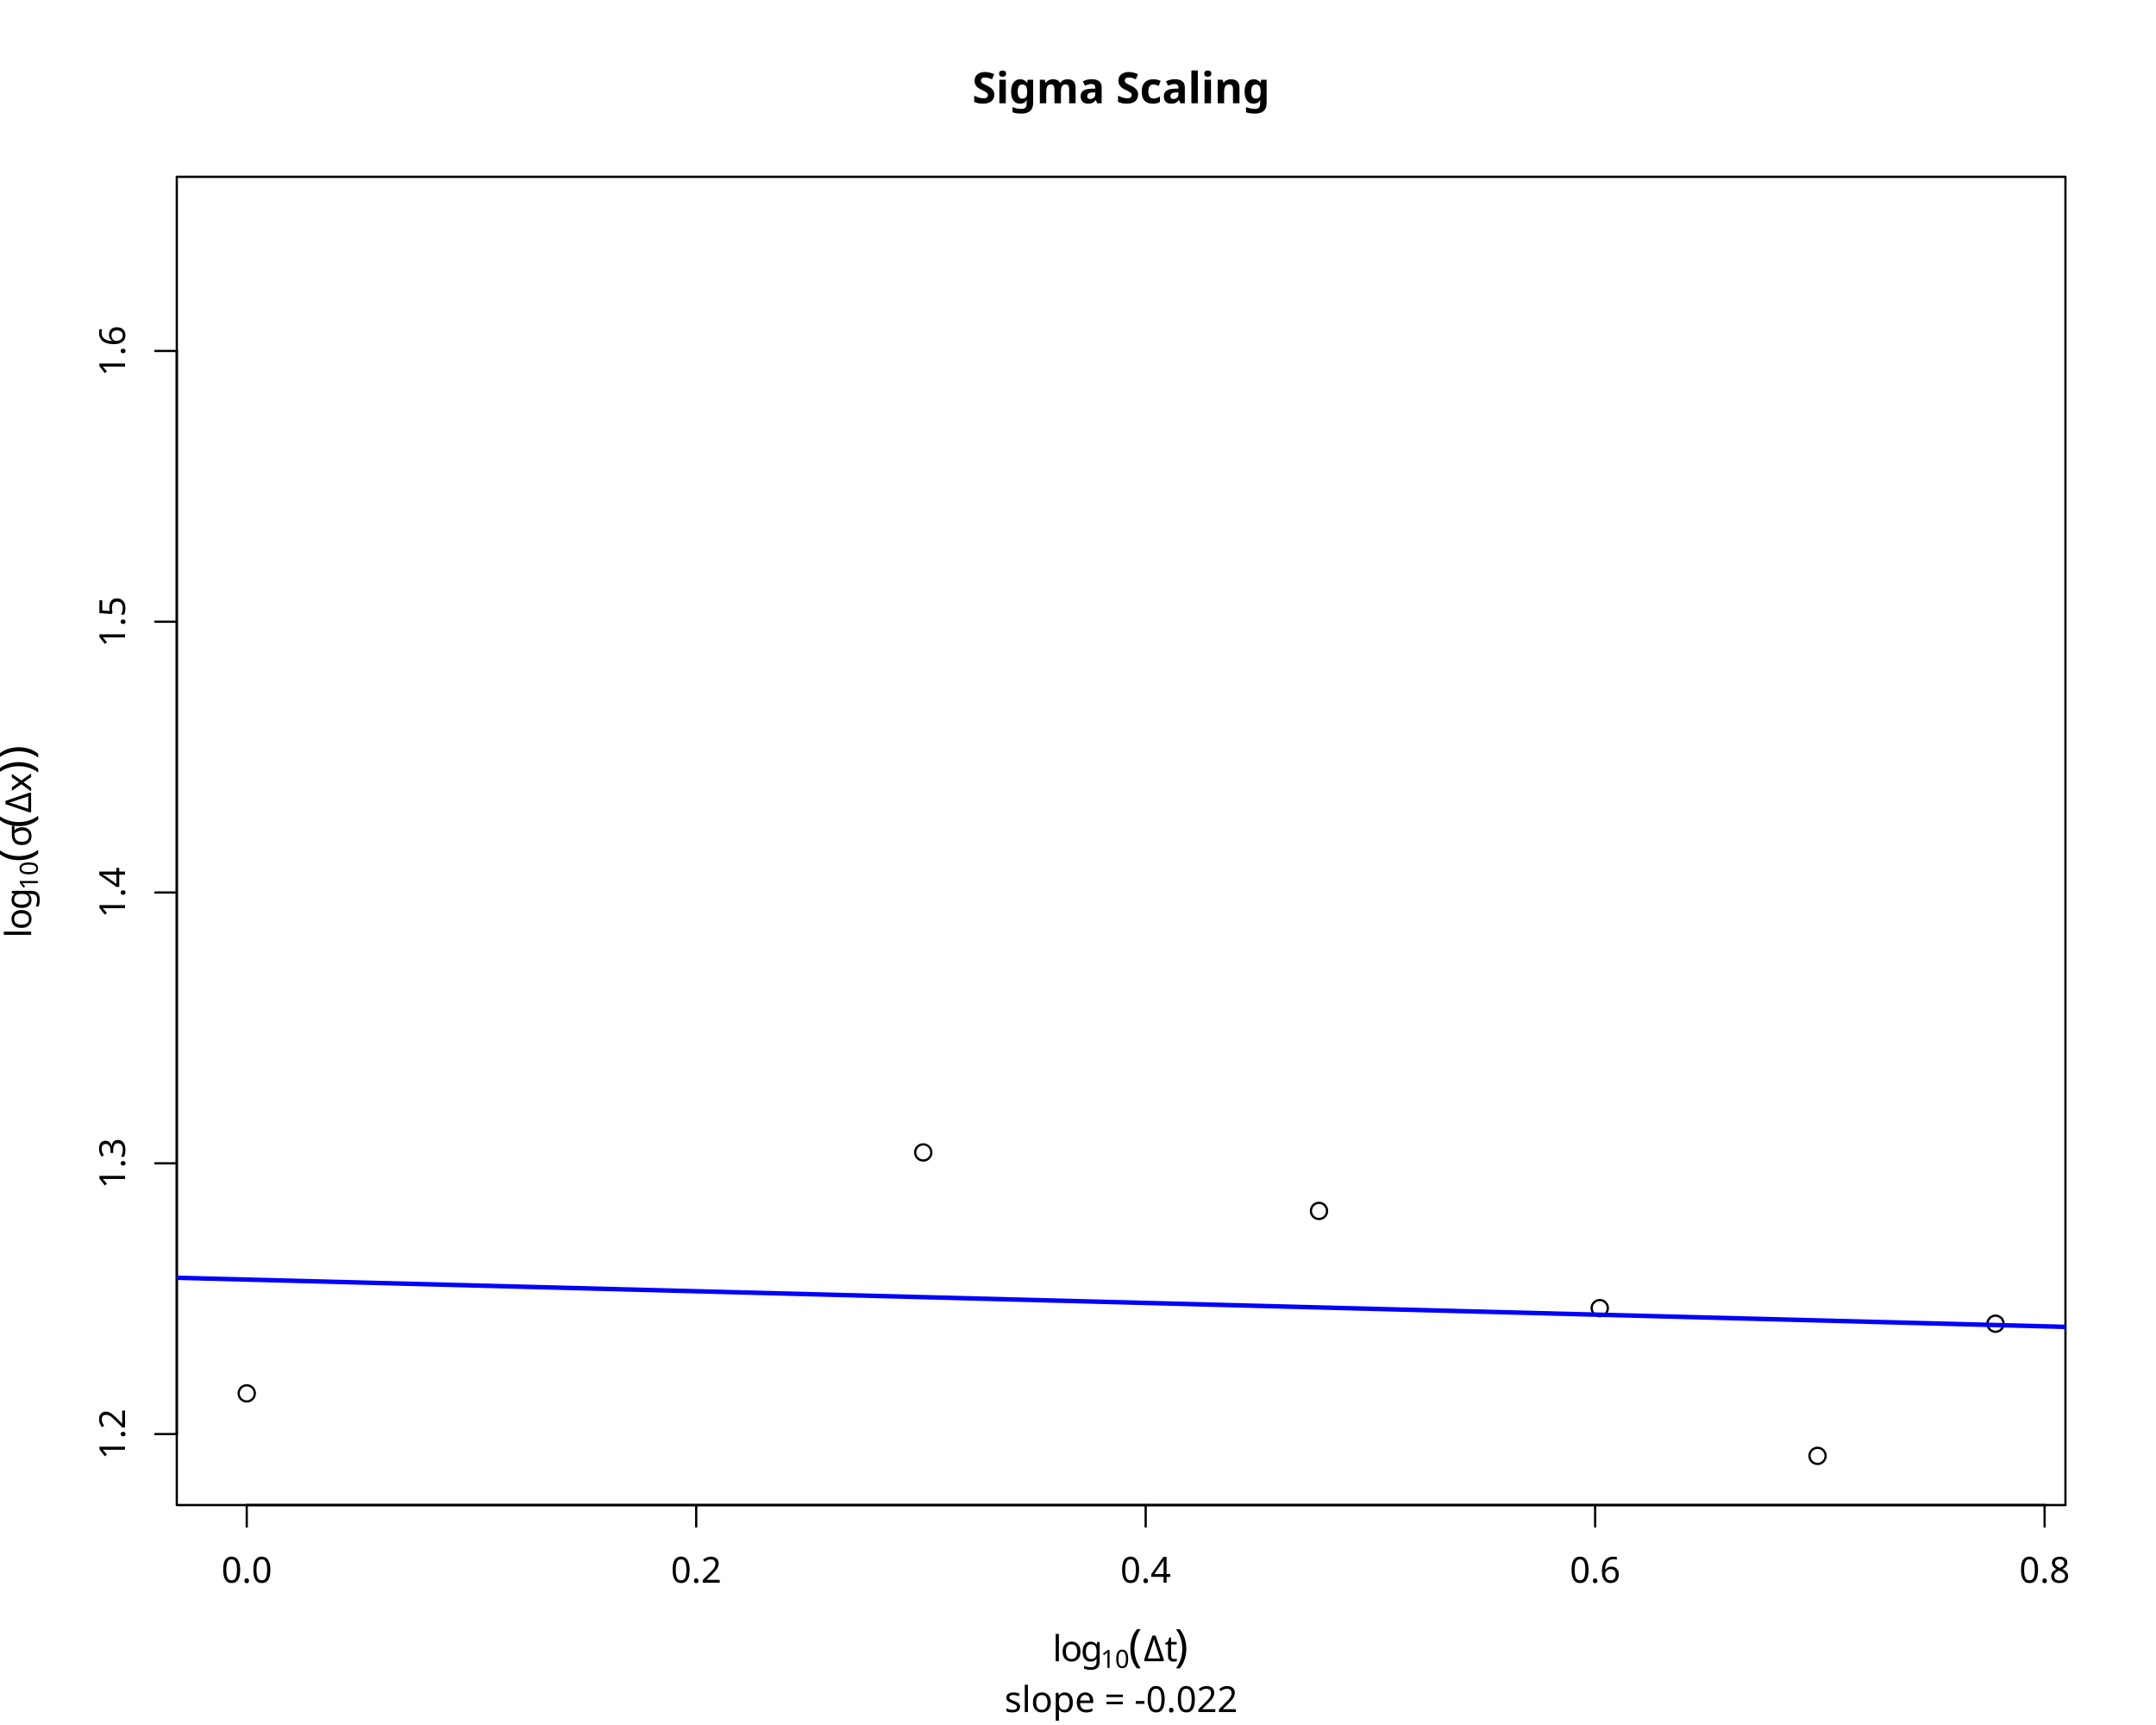
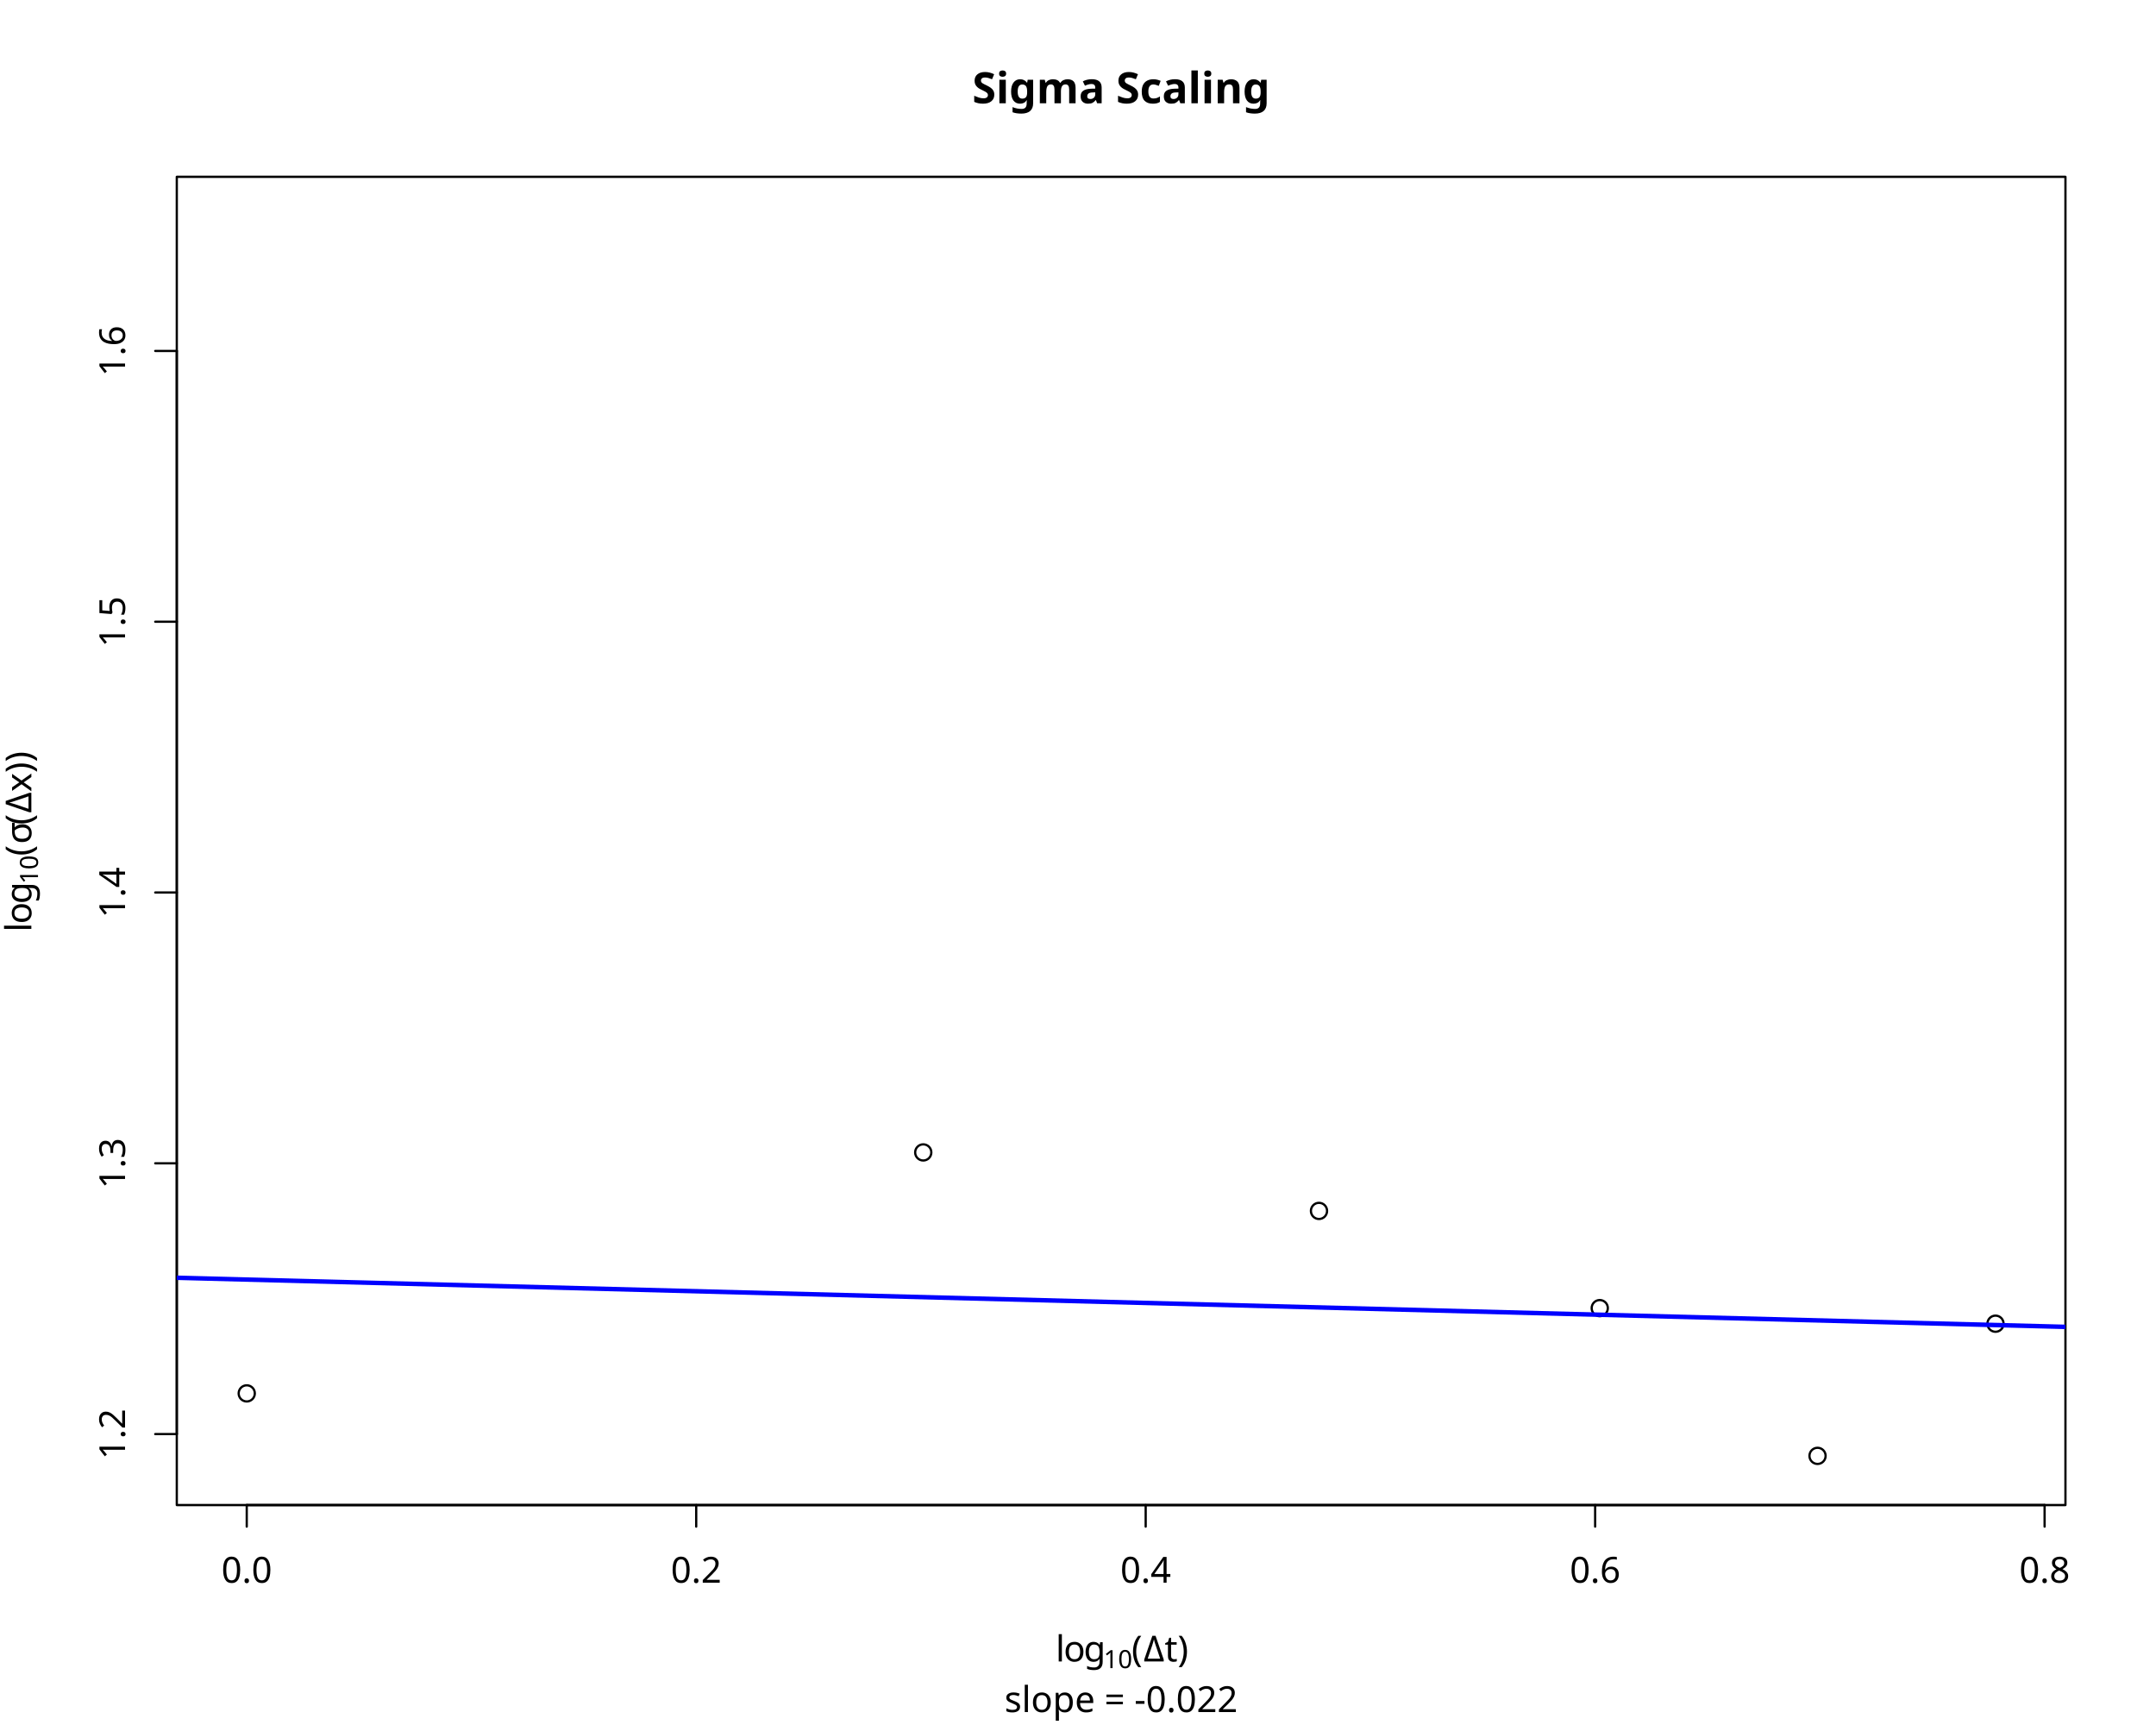
<svg xmlns="http://www.w3.org/2000/svg" class="svglite" data-engine-version="2.0" width="720.00pt" height="576.00pt" viewBox="0 0 720.00 576.00">
  <defs>
    <style type="text/css">
    .svglite line, .svglite polyline, .svglite polygon, .svglite path, .svglite rect, .svglite circle {
      fill: none;
      stroke: #000000;
      stroke-linecap: round;
      stroke-linejoin: round;
      stroke-miterlimit: 10.00;
    }
  </style>
  </defs>
  <rect width="100%" height="100%" style="stroke: none; fill: #FFFFFF;" />
  <defs>
    <clipPath id="cpMC4wMHw3MjAuMDB8MC4wMHw1NzYuMDA=">
      <rect x="0.00" y="0.00" width="720.00" height="576.00" />
    </clipPath>
  </defs>
  <g clip-path="url(#cpMC4wMHw3MjAuMDB8MC4wMHw1NzYuMDA=)">
</g>
  <defs>
    <clipPath id="cpNTkuMDR8Njg5Ljc2fDU5LjA0fDUwMi41Ng==">
      <rect x="59.04" y="59.04" width="630.72" height="443.52" />
    </clipPath>
  </defs>
  <g clip-path="url(#cpNTkuMDR8Njg5Ljc2fDU5LjA0fDUwMi41Ng==)">
    <circle cx="82.40" cy="465.27" r="2.70" style="stroke-width: 0.75;" />
    <circle cx="308.32" cy="384.81" r="2.70" style="stroke-width: 0.75;" />
    <circle cx="440.48" cy="404.34" r="2.70" style="stroke-width: 0.75;" />
    <circle cx="534.24" cy="436.80" r="2.70" style="stroke-width: 0.75;" />
    <circle cx="606.97" cy="486.13" r="2.70" style="stroke-width: 0.75;" />
    <circle cx="666.40" cy="442.00" r="2.70" style="stroke-width: 0.75;" />
  </g>
  <g clip-path="url(#cpMC4wMHw3MjAuMDB8MC4wMHw1NzYuMDA=)">
    <line x1="82.40" y1="502.56" x2="682.80" y2="502.56" style="stroke-width: 0.75;" />
    <line x1="82.40" y1="502.56" x2="82.40" y2="509.76" style="stroke-width: 0.75;" />
    <line x1="232.50" y1="502.56" x2="232.50" y2="509.76" style="stroke-width: 0.75;" />
    <line x1="382.60" y1="502.56" x2="382.60" y2="509.76" style="stroke-width: 0.75;" />
    <line x1="532.70" y1="502.56" x2="532.70" y2="509.76" style="stroke-width: 0.75;" />
    <line x1="682.80" y1="502.56" x2="682.80" y2="509.76" style="stroke-width: 0.75;" />
    <text x="82.40" y="528.48" text-anchor="middle" style="font-size: 12.00px; font-family: sans;" textLength="16.68px" lengthAdjust="spacingAndGlyphs">0.0</text>
    <text x="232.50" y="528.48" text-anchor="middle" style="font-size: 12.00px; font-family: sans;" textLength="16.68px" lengthAdjust="spacingAndGlyphs">0.2</text>
    <text x="382.60" y="528.48" text-anchor="middle" style="font-size: 12.00px; font-family: sans;" textLength="16.68px" lengthAdjust="spacingAndGlyphs">0.4</text>
    <text x="532.70" y="528.48" text-anchor="middle" style="font-size: 12.00px; font-family: sans;" textLength="16.68px" lengthAdjust="spacingAndGlyphs">0.6</text>
    <text x="682.80" y="528.48" text-anchor="middle" style="font-size: 12.00px; font-family: sans;" textLength="16.68px" lengthAdjust="spacingAndGlyphs">0.8</text>
    <line x1="59.04" y1="478.86" x2="59.04" y2="117.18" style="stroke-width: 0.75;" />
    <line x1="59.04" y1="478.86" x2="51.84" y2="478.86" style="stroke-width: 0.75;" />
    <line x1="59.04" y1="388.44" x2="51.84" y2="388.44" style="stroke-width: 0.75;" />
    <line x1="59.04" y1="298.02" x2="51.84" y2="298.02" style="stroke-width: 0.75;" />
    <line x1="59.04" y1="207.60" x2="51.84" y2="207.60" style="stroke-width: 0.75;" />
    <line x1="59.04" y1="117.18" x2="51.84" y2="117.18" style="stroke-width: 0.75;" />
    <text transform="translate(41.76,478.86) rotate(-90)" text-anchor="middle" style="font-size: 12.00px; font-family: sans;" textLength="16.68px" lengthAdjust="spacingAndGlyphs">1.2</text>
    <text transform="translate(41.76,388.44) rotate(-90)" text-anchor="middle" style="font-size: 12.00px; font-family: sans;" textLength="16.68px" lengthAdjust="spacingAndGlyphs">1.3</text>
    <text transform="translate(41.76,298.02) rotate(-90)" text-anchor="middle" style="font-size: 12.00px; font-family: sans;" textLength="16.68px" lengthAdjust="spacingAndGlyphs">1.4</text>
    <text transform="translate(41.76,207.60) rotate(-90)" text-anchor="middle" style="font-size: 12.00px; font-family: sans;" textLength="16.68px" lengthAdjust="spacingAndGlyphs">1.5</text>
    <text transform="translate(41.76,117.18) rotate(-90)" text-anchor="middle" style="font-size: 12.00px; font-family: sans;" textLength="16.68px" lengthAdjust="spacingAndGlyphs">1.6</text>
    <polygon points="59.04,502.56 689.76,502.56 689.76,59.04 59.04,59.04 " style="stroke-width: 0.75; fill: none;" />
    <text x="374.40" y="34.48" text-anchor="middle" style="font-size: 14.40px; font-weight: bold; font-family: sans;" textLength="92.06px" lengthAdjust="spacingAndGlyphs">Sigma Scaling</text>
    <text x="374.40" y="571.68" text-anchor="middle" style="font-size: 12.00px; font-family: sans;" textLength="76.40px" lengthAdjust="spacingAndGlyphs">slope = -0.022</text>
-     <text x="351.54" y="554.71" style="font-size: 12.00px; font-family: sans;" textLength="2.66px" lengthAdjust="spacingAndGlyphs">l</text>
-     <text x="354.21" y="554.71" style="font-size: 12.00px; font-family: sans;" textLength="6.67px" lengthAdjust="spacingAndGlyphs">o</text>
-     <text x="360.88" y="554.71" style="font-size: 12.00px; font-family: sans;" textLength="6.67px" lengthAdjust="spacingAndGlyphs">g</text>
-     <text x="367.56" y="556.94" style="font-size: 8.40px; font-family: sans;" textLength="9.34px" lengthAdjust="spacingAndGlyphs">10</text>
-     <text x="376.90" y="554.71" style="font-size: 15.00px; font-family: sans;" textLength="5.00px" lengthAdjust="spacingAndGlyphs">(</text>
-     <text x="381.90" y="554.71" style="font-size: 12.00px; font-family: sans;" textLength="7.04px" lengthAdjust="spacingAndGlyphs">Δ</text>
-     <text x="388.94" y="554.71" style="font-size: 12.00px; font-family: sans;" textLength="3.33px" lengthAdjust="spacingAndGlyphs">t</text>
-     <text x="392.27" y="554.71" style="font-size: 15.00px; font-family: sans;" textLength="4.99px" lengthAdjust="spacingAndGlyphs">)</text>
-     <text transform="translate(10.40,313.17) rotate(-90)" style="font-size: 12.00px; font-family: sans;" textLength="2.66px" lengthAdjust="spacingAndGlyphs">l</text>
-     <text transform="translate(10.40,310.50) rotate(-90)" style="font-size: 12.00px; font-family: sans;" textLength="6.67px" lengthAdjust="spacingAndGlyphs">o</text>
-     <text transform="translate(10.40,303.83) rotate(-90)" style="font-size: 12.00px; font-family: sans;" textLength="6.67px" lengthAdjust="spacingAndGlyphs">g</text>
-     <text transform="translate(12.62,297.16) rotate(-90)" style="font-size: 8.40px; font-family: sans;" textLength="9.34px" lengthAdjust="spacingAndGlyphs">10</text>
-     <text transform="translate(10.40,287.81) rotate(-90)" style="font-size: 15.00px; font-family: sans;" textLength="5.00px" lengthAdjust="spacingAndGlyphs">(</text>
-     <text transform="translate(10.40,282.82) rotate(-90)" style="font-size: 12.00px; font-family: sans;" textLength="6.37px" lengthAdjust="spacingAndGlyphs">σ</text>
-     <text transform="translate(10.40,276.44) rotate(-90)" style="font-size: 15.00px; font-family: sans;" textLength="5.00px" lengthAdjust="spacingAndGlyphs">(</text>
-     <text transform="translate(10.40,271.45) rotate(-90)" style="font-size: 12.00px; font-family: sans;" textLength="7.04px" lengthAdjust="spacingAndGlyphs">Δ</text>
-     <text transform="translate(10.40,264.41) rotate(-90)" style="font-size: 12.00px; font-family: sans;" textLength="6.00px" lengthAdjust="spacingAndGlyphs">x</text>
-     <text transform="translate(10.40,258.40) rotate(-90)" style="font-size: 15.00px; font-family: sans;" textLength="4.99px" lengthAdjust="spacingAndGlyphs">)</text>
-     <text transform="translate(10.40,253.42) rotate(-90)" style="font-size: 15.00px; font-family: sans;" textLength="4.99px" lengthAdjust="spacingAndGlyphs">)</text>
+     <text x="352.54" y="554.79" style="font-size: 12.00px; font-family: sans;" textLength="2.66px" lengthAdjust="spacingAndGlyphs">l</text>
+     <text x="355.20" y="554.79" style="font-size: 12.00px; font-family: sans;" textLength="6.67px" lengthAdjust="spacingAndGlyphs">o</text>
+     <text x="361.88" y="554.79" style="font-size: 12.00px; font-family: sans;" textLength="6.67px" lengthAdjust="spacingAndGlyphs">g</text>
+     <text x="368.55" y="557.01" style="font-size: 8.40px; font-family: sans;" textLength="9.34px" lengthAdjust="spacingAndGlyphs">10</text>
+     <text x="377.89" y="554.79" style="font-size: 12.00px; font-family: sans;" textLength="4.00px" lengthAdjust="spacingAndGlyphs">(</text>
+     <text x="381.89" y="554.79" style="font-size: 12.00px; font-family: sans;" textLength="7.04px" lengthAdjust="spacingAndGlyphs">Δ</text>
+     <text x="388.93" y="554.79" style="font-size: 12.00px; font-family: sans;" textLength="7.33px" lengthAdjust="spacingAndGlyphs">t)</text>
+     <text transform="translate(10.47,311.18) rotate(-90)" style="font-size: 12.00px; font-family: sans;" textLength="2.66px" lengthAdjust="spacingAndGlyphs">l</text>
+     <text transform="translate(10.47,308.52) rotate(-90)" style="font-size: 12.00px; font-family: sans;" textLength="6.67px" lengthAdjust="spacingAndGlyphs">o</text>
+     <text transform="translate(10.47,301.84) rotate(-90)" style="font-size: 12.00px; font-family: sans;" textLength="6.67px" lengthAdjust="spacingAndGlyphs">g</text>
+     <text transform="translate(12.69,295.17) rotate(-90)" style="font-size: 8.40px; font-family: sans;" textLength="9.34px" lengthAdjust="spacingAndGlyphs">10</text>
+     <text transform="translate(10.47,285.82) rotate(-90)" style="font-size: 12.00px; font-family: sans;" textLength="4.00px" lengthAdjust="spacingAndGlyphs">(</text>
+     <text transform="translate(10.47,281.83) rotate(-90)" style="font-size: 12.00px; font-family: sans;" textLength="6.37px" lengthAdjust="spacingAndGlyphs">σ</text>
+     <text transform="translate(10.47,275.45) rotate(-90)" style="font-size: 12.00px; font-family: sans;" textLength="4.00px" lengthAdjust="spacingAndGlyphs">(</text>
+     <text transform="translate(10.47,271.46) rotate(-90)" style="font-size: 12.00px; font-family: sans;" textLength="7.04px" lengthAdjust="spacingAndGlyphs">Δ</text>
+     <text transform="translate(10.47,264.42) rotate(-90)" style="font-size: 12.00px; font-family: sans;" textLength="14.00px" lengthAdjust="spacingAndGlyphs">x))</text>
  </g>
  <g clip-path="url(#cpNTkuMDR8Njg5Ljc2fDU5LjA0fDUwMi41Ng==)">
    <line x1="59.04" y1="426.66" x2="689.76" y2="443.06" style="stroke-width: 1.50; stroke: #0000FF;" />
  </g>
</svg>
